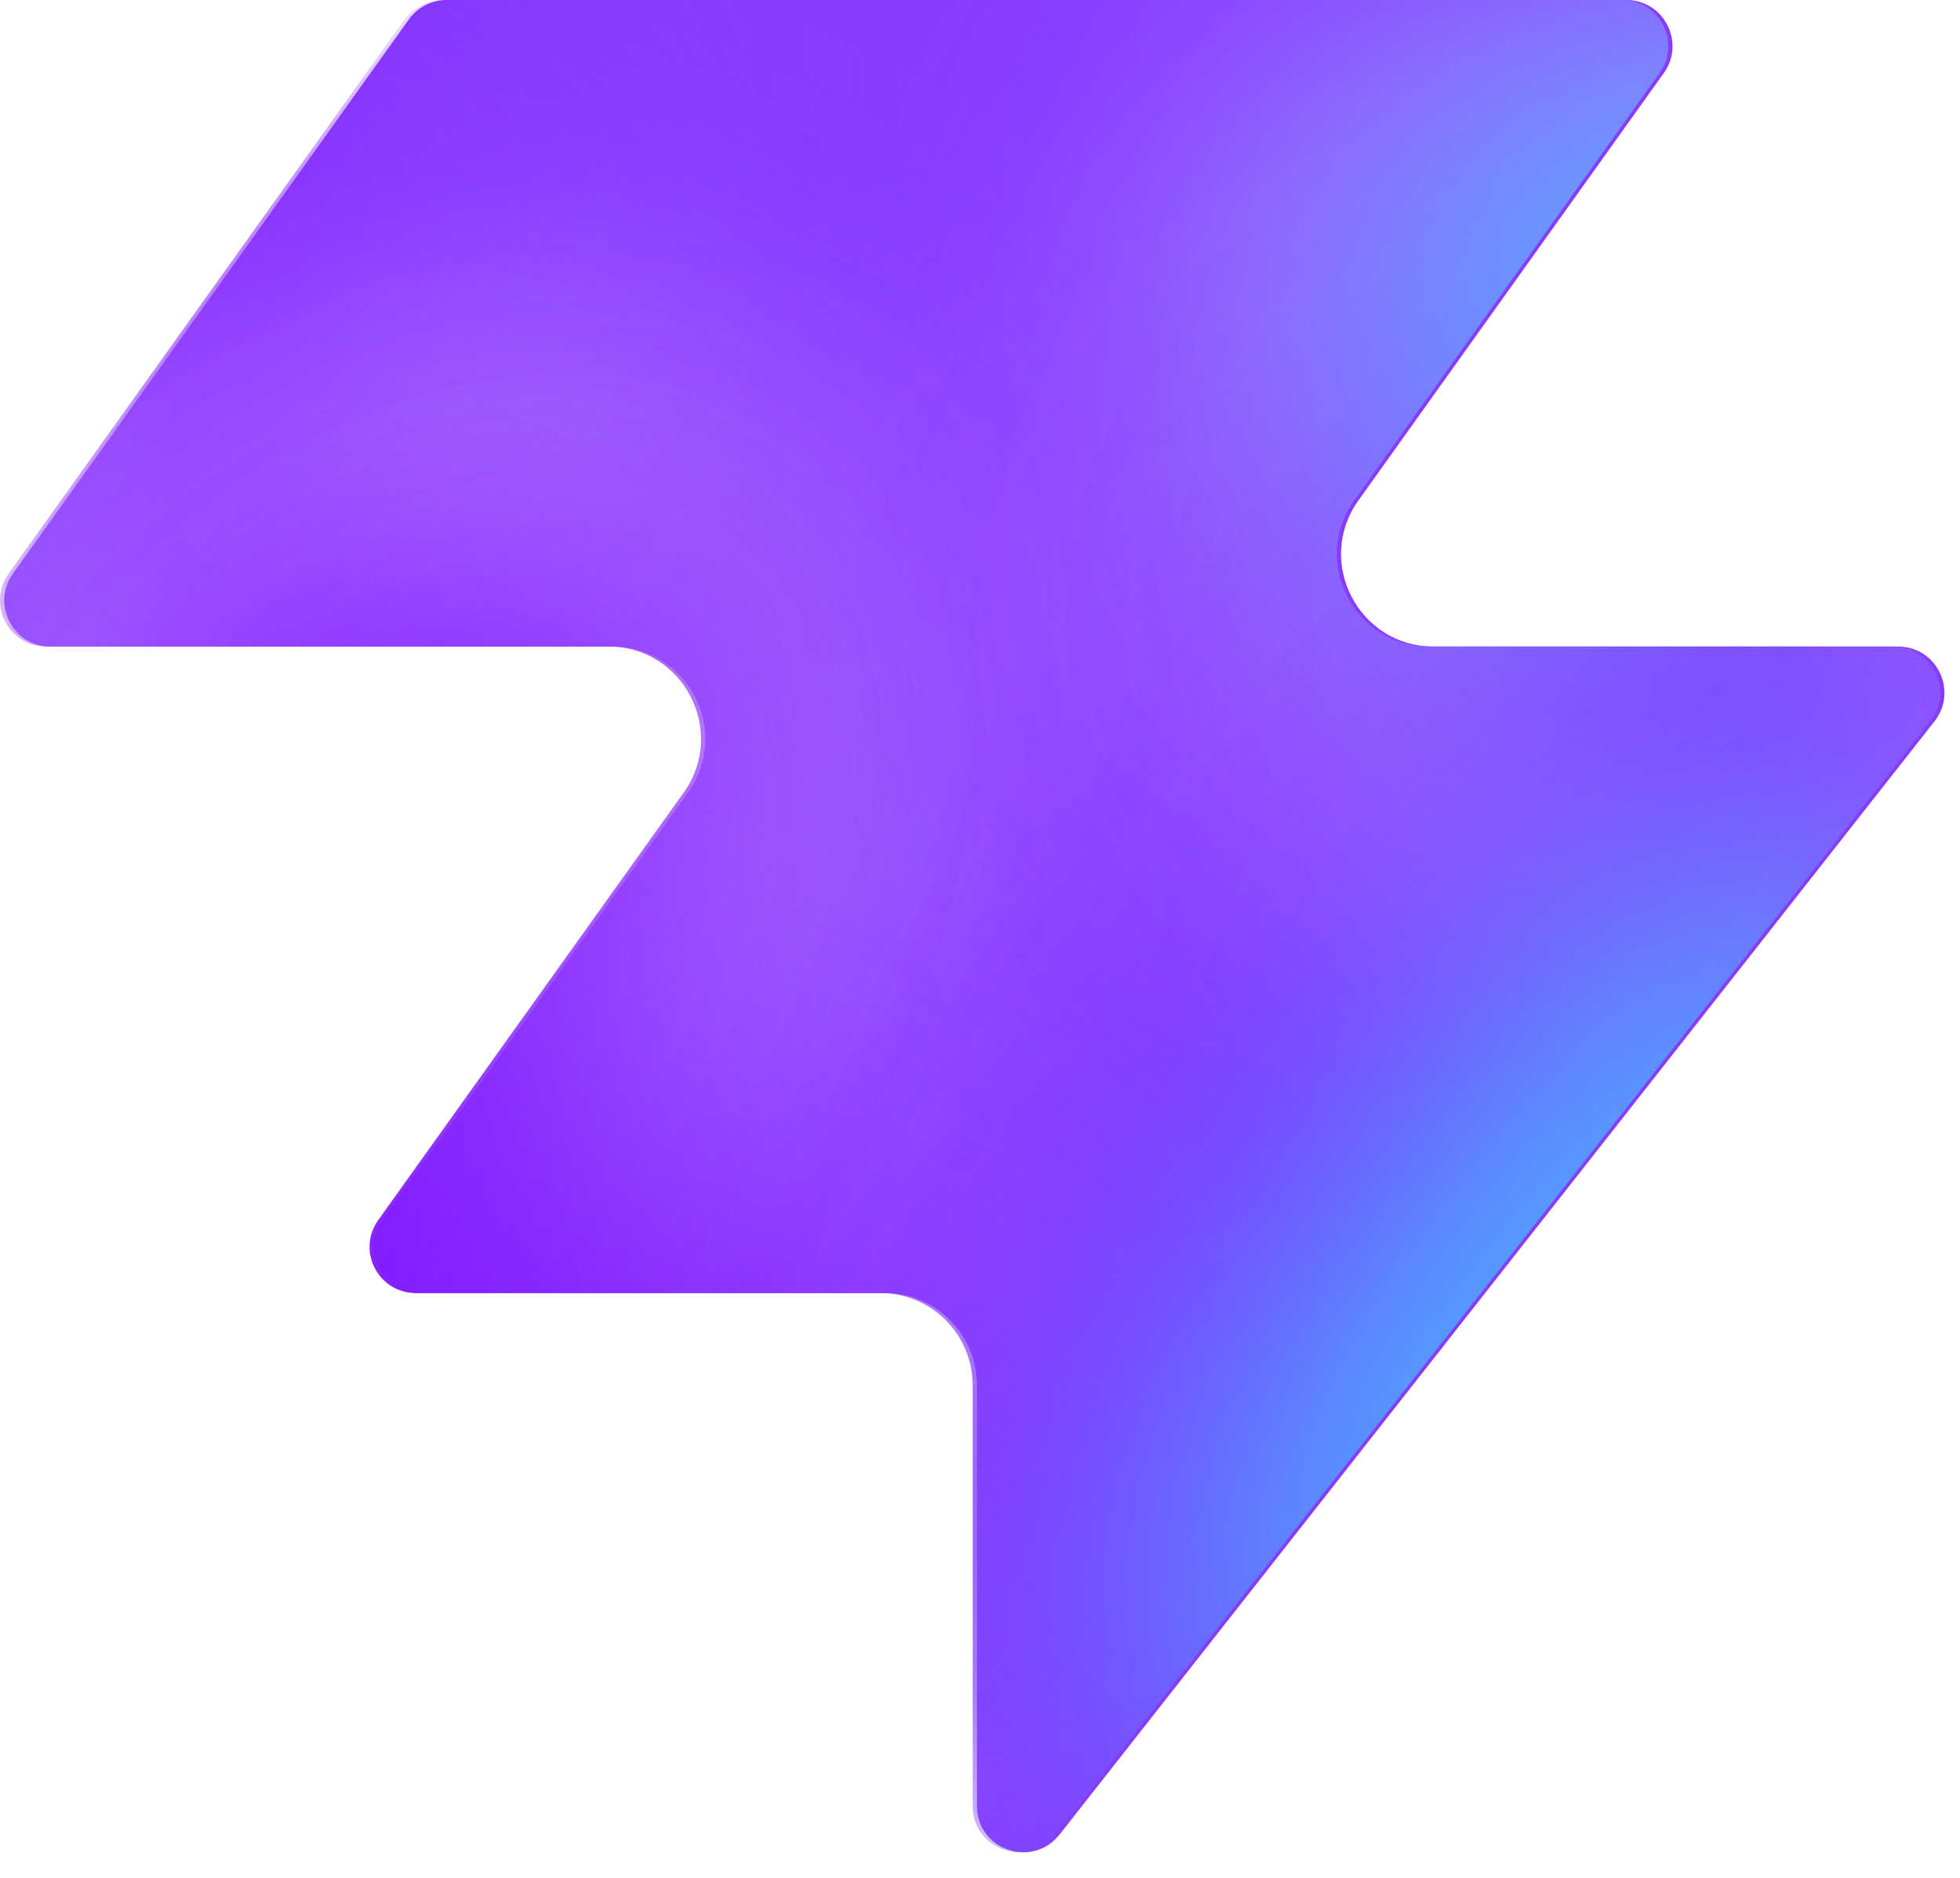
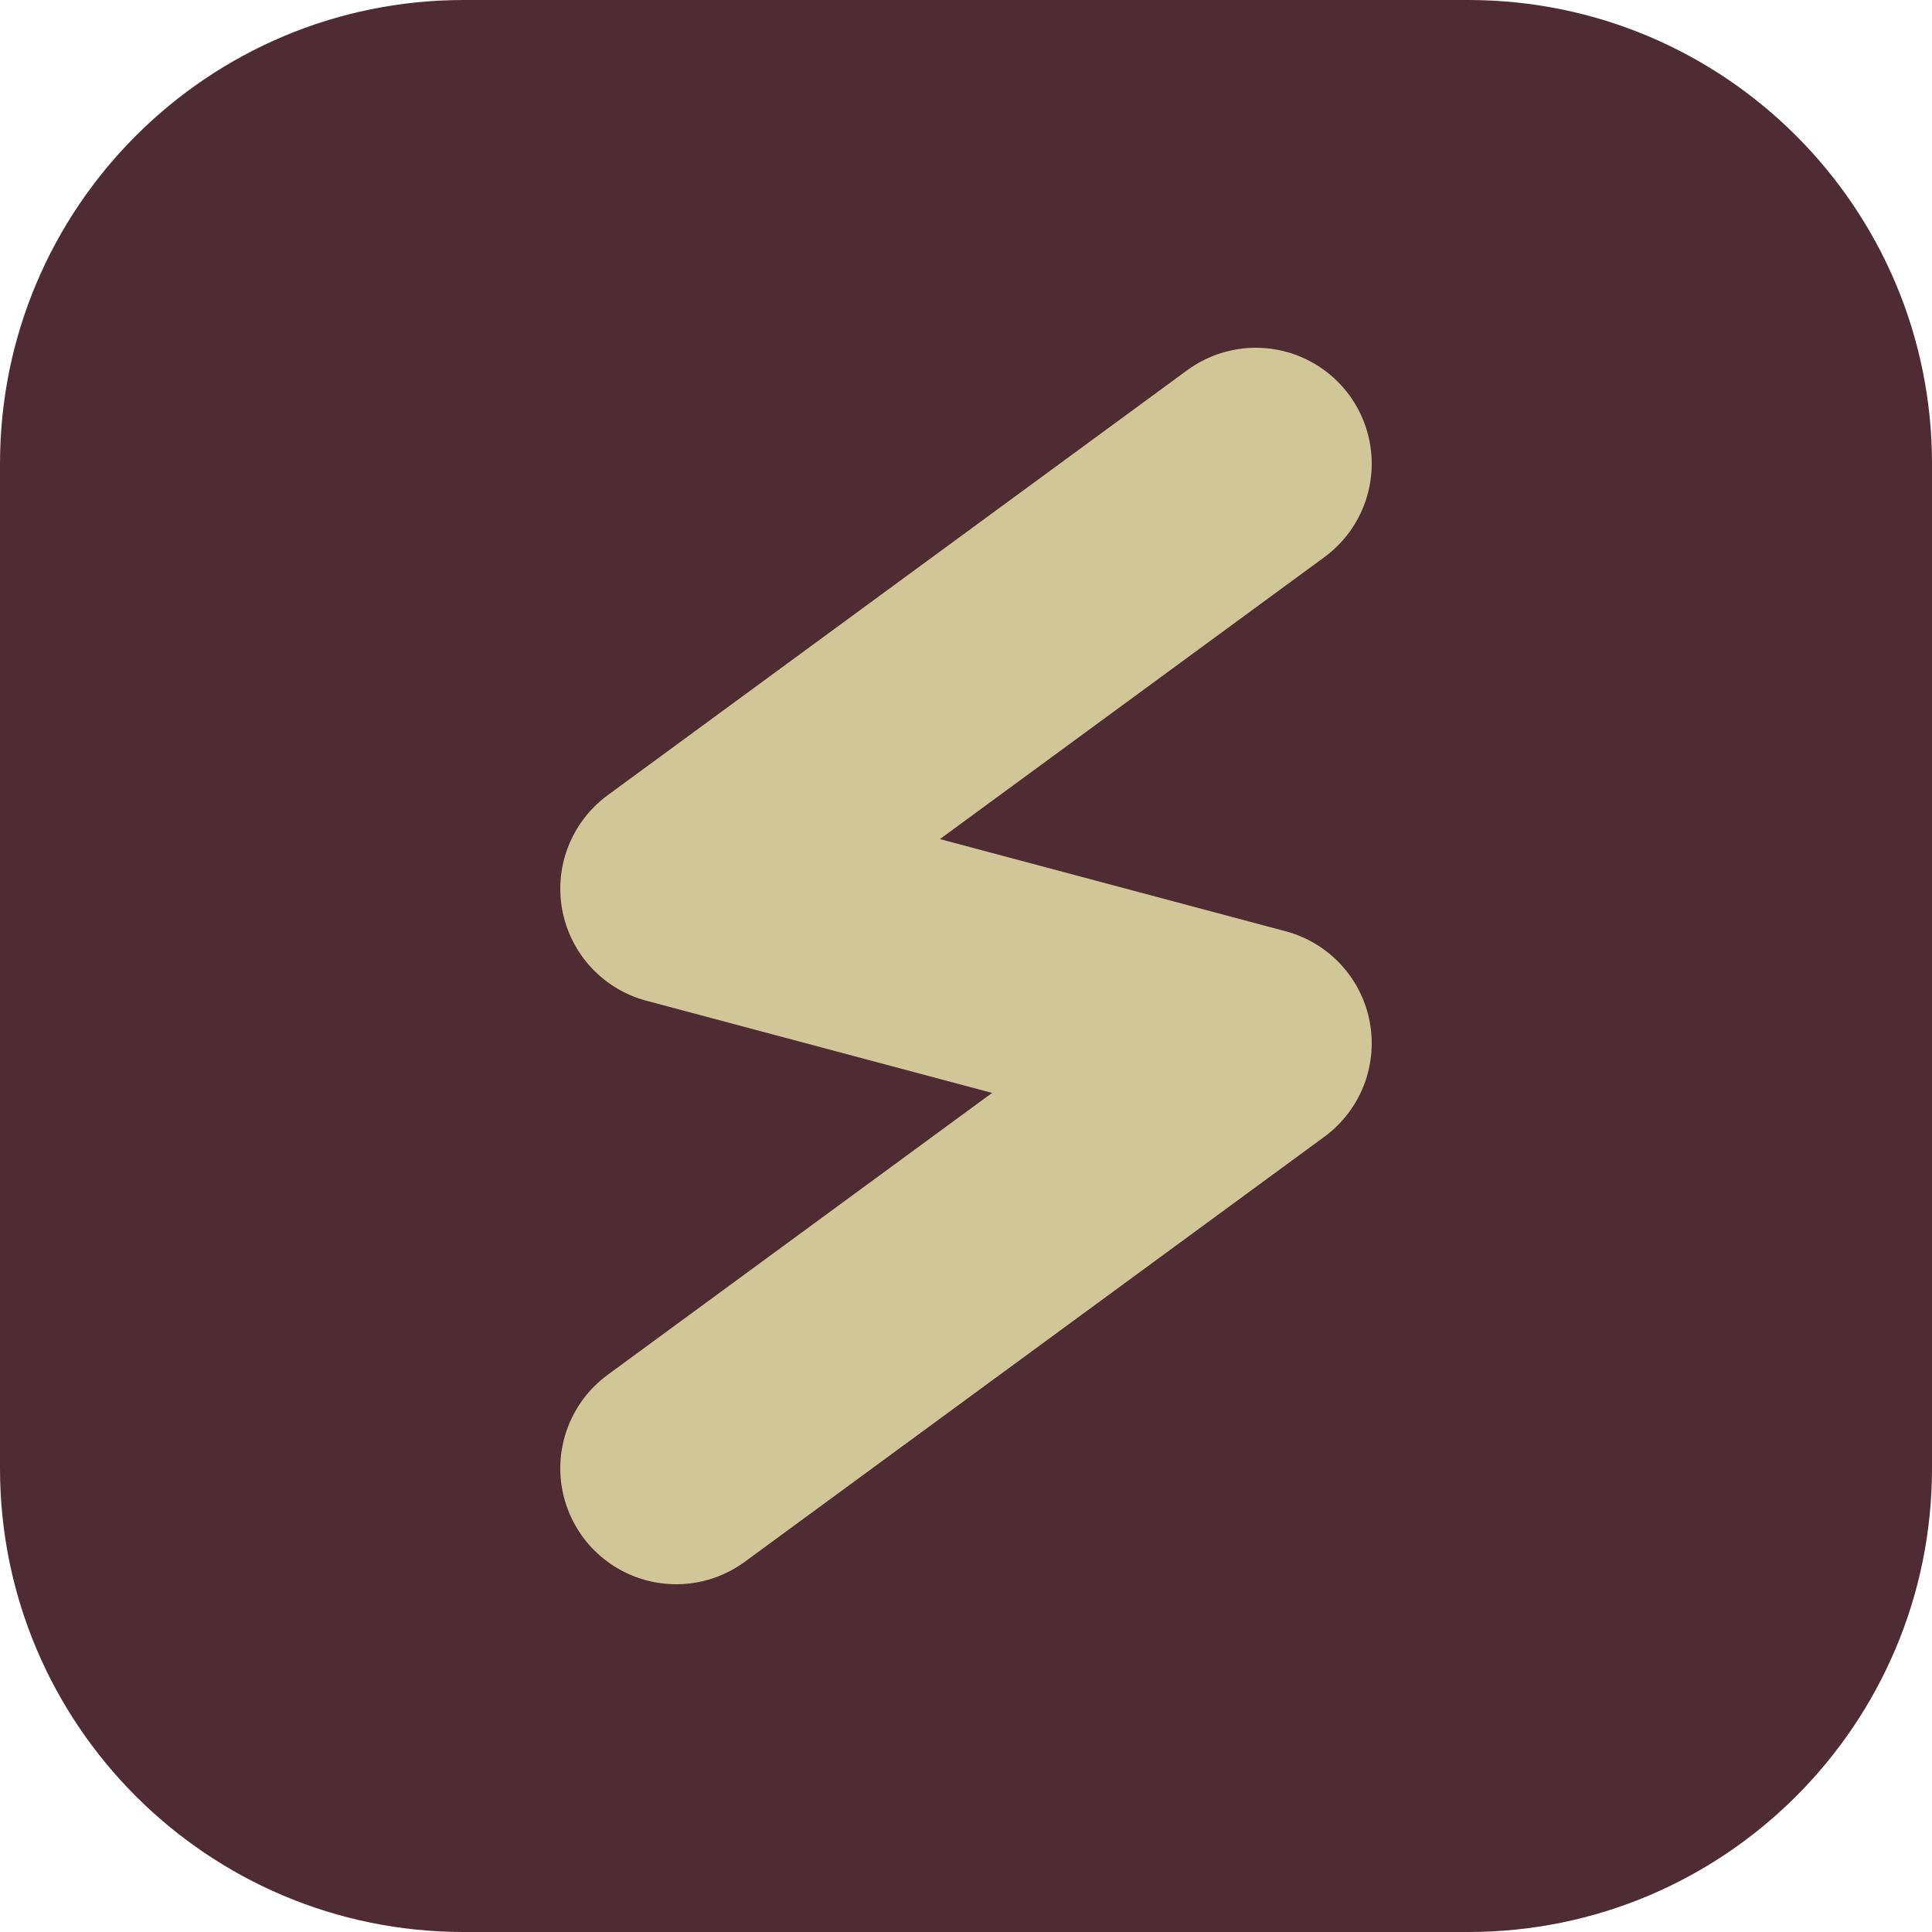
- <svg xmlns="http://www.w3.org/2000/svg" width="48" height="46" fill="none" viewBox="0 0 48 46">
-   <path fill="#863bff" d="M25.946 44.938c-.664.845-2.021.375-2.021-.698V33.937a2.26 2.26 0 0 0-2.262-2.262H10.287c-.92 0-1.456-1.04-.92-1.788l7.48-10.471c1.07-1.497 0-3.578-1.842-3.578H1.237c-.92 0-1.456-1.04-.92-1.788L10.013.474c.214-.297.556-.474.92-.474h28.894c.92 0 1.456 1.04.92 1.788l-7.48 10.471c-1.07 1.498 0 3.579 1.842 3.579h11.377c.943 0 1.473 1.088.89 1.83L25.947 44.94z" style="fill:#863bff;fill:color(display-p3 .525 .23 1);fill-opacity:1" />
-   <mask id="a" width="48" height="46" x="0" y="0" maskUnits="userSpaceOnUse" style="mask-type:alpha">
-     <path fill="#000" d="M25.842 44.938c-.664.844-2.021.375-2.021-.698V33.937a2.26 2.26 0 0 0-2.262-2.262H10.183c-.92 0-1.456-1.04-.92-1.788l7.48-10.471c1.07-1.498 0-3.579-1.842-3.579H1.133c-.92 0-1.456-1.04-.92-1.787L9.91.473c.214-.297.556-.474.92-.474h28.894c.92 0 1.456 1.04.92 1.788l-7.48 10.471c-1.07 1.498 0 3.578 1.842 3.578h11.377c.943 0 1.473 1.088.89 1.832L25.843 44.94z" style="fill:#000;fill-opacity:1" />
-   </mask>
-   <g mask="url(#a)">
-     <g filter="url(#b)">
-       <ellipse cx="5.508" cy="14.704" fill="#ede6ff" rx="5.508" ry="14.704" style="fill:#ede6ff;fill:color(display-p3 .927 .903 1);fill-opacity:1" transform="matrix(.00324 1 1 -.00324 -4.47 31.516)" />
-     </g>
-     <g filter="url(#c)">
-       <ellipse cx="10.399" cy="29.851" fill="#ede6ff" rx="10.399" ry="29.851" style="fill:#ede6ff;fill:color(display-p3 .927 .903 1);fill-opacity:1" transform="matrix(.00324 1 1 -.00324 -39.328 7.883)" />
-     </g>
-     <g filter="url(#d)">
-       <ellipse cx="5.508" cy="30.487" fill="#7e14ff" rx="5.508" ry="30.487" style="fill:#7e14ff;fill:color(display-p3 .492 .077 1);fill-opacity:1" transform="rotate(89.814 -25.913 -14.639)scale(1 -1)" />
-     </g>
-     <g filter="url(#e)">
-       <ellipse cx="5.508" cy="30.599" fill="#7e14ff" rx="5.508" ry="30.599" style="fill:#7e14ff;fill:color(display-p3 .492 .077 1);fill-opacity:1" transform="rotate(89.814 -32.644 -3.334)scale(1 -1)" />
-     </g>
-     <g filter="url(#f)">
-       <ellipse cx="5.508" cy="30.599" fill="#7e14ff" rx="5.508" ry="30.599" style="fill:#7e14ff;fill:color(display-p3 .492 .077 1);fill-opacity:1" transform="matrix(.00324 1 1 -.00324 -34.34 30.47)" />
-     </g>
-     <g filter="url(#g)">
-       <ellipse cx="14.072" cy="22.078" fill="#ede6ff" rx="14.072" ry="22.078" style="fill:#ede6ff;fill:color(display-p3 .927 .903 1);fill-opacity:1" transform="rotate(93.35 24.506 48.493)scale(-1 1)" />
-     </g>
-     <g filter="url(#h)">
-       <ellipse cx="3.47" cy="21.501" fill="#7e14ff" rx="3.47" ry="21.501" style="fill:#7e14ff;fill:color(display-p3 .492 .077 1);fill-opacity:1" transform="rotate(89.009 28.708 47.59)scale(-1 1)" />
-     </g>
-     <g filter="url(#i)">
-       <ellipse cx="3.47" cy="21.501" fill="#7e14ff" rx="3.47" ry="21.501" style="fill:#7e14ff;fill:color(display-p3 .492 .077 1);fill-opacity:1" transform="rotate(89.009 28.708 47.59)scale(-1 1)" />
-     </g>
-     <g filter="url(#j)">
-       <ellipse cx=".387" cy="8.972" fill="#7e14ff" rx="4.407" ry="29.108" style="fill:#7e14ff;fill:color(display-p3 .492 .077 1);fill-opacity:1" transform="rotate(39.51 .387 8.972)" />
-     </g>
-     <g filter="url(#k)">
-       <ellipse cx="47.523" cy="-6.092" fill="#7e14ff" rx="4.407" ry="29.108" style="fill:#7e14ff;fill:color(display-p3 .492 .077 1);fill-opacity:1" transform="rotate(37.892 47.523 -6.092)" />
-     </g>
-     <g filter="url(#l)">
-       <ellipse cx="41.412" cy="6.333" fill="#47bfff" rx="5.971" ry="9.665" style="fill:#47bfff;fill:color(display-p3 .28 .748 1);fill-opacity:1" transform="rotate(37.892 41.412 6.333)" />
-     </g>
-     <g filter="url(#m)">
-       <ellipse cx="-1.879" cy="38.332" fill="#7e14ff" rx="4.407" ry="29.108" style="fill:#7e14ff;fill:color(display-p3 .492 .077 1);fill-opacity:1" transform="rotate(37.892 -1.88 38.332)" />
-     </g>
-     <g filter="url(#n)">
-       <ellipse cx="-1.879" cy="38.332" fill="#7e14ff" rx="4.407" ry="29.108" style="fill:#7e14ff;fill:color(display-p3 .492 .077 1);fill-opacity:1" transform="rotate(37.892 -1.88 38.332)" />
-     </g>
-     <g filter="url(#o)">
-       <ellipse cx="35.651" cy="29.907" fill="#7e14ff" rx="4.407" ry="29.108" style="fill:#7e14ff;fill:color(display-p3 .492 .077 1);fill-opacity:1" transform="rotate(37.892 35.651 29.907)" />
-     </g>
-     <g filter="url(#p)">
-       <ellipse cx="38.418" cy="32.4" fill="#47bfff" rx="5.971" ry="15.297" style="fill:#47bfff;fill:color(display-p3 .28 .748 1);fill-opacity:1" transform="rotate(37.892 38.418 32.4)" />
-     </g>
-   </g>
-   <defs>
-     <filter id="b" width="60.045" height="41.654" x="-19.77" y="16.149" color-interpolation-filters="sRGB" filterUnits="userSpaceOnUse">
-       <feFlood flood-opacity="0" result="BackgroundImageFix" />
-       <feBlend in="SourceGraphic" in2="BackgroundImageFix" result="shape" />
-       <feGaussianBlur result="effect1_foregroundBlur_2002_17158" stdDeviation="7.659" />
-     </filter>
-     <filter id="c" width="90.34" height="51.437" x="-54.613" y="-7.533" color-interpolation-filters="sRGB" filterUnits="userSpaceOnUse">
-       <feFlood flood-opacity="0" result="BackgroundImageFix" />
-       <feBlend in="SourceGraphic" in2="BackgroundImageFix" result="shape" />
-       <feGaussianBlur result="effect1_foregroundBlur_2002_17158" stdDeviation="7.659" />
-     </filter>
-     <filter id="d" width="79.355" height="29.4" x="-49.64" y="2.03" color-interpolation-filters="sRGB" filterUnits="userSpaceOnUse">
-       <feFlood flood-opacity="0" result="BackgroundImageFix" />
-       <feBlend in="SourceGraphic" in2="BackgroundImageFix" result="shape" />
-       <feGaussianBlur result="effect1_foregroundBlur_2002_17158" stdDeviation="4.596" />
-     </filter>
-     <filter id="e" width="79.579" height="29.4" x="-45.045" y="20.029" color-interpolation-filters="sRGB" filterUnits="userSpaceOnUse">
-       <feFlood flood-opacity="0" result="BackgroundImageFix" />
-       <feBlend in="SourceGraphic" in2="BackgroundImageFix" result="shape" />
-       <feGaussianBlur result="effect1_foregroundBlur_2002_17158" stdDeviation="4.596" />
-     </filter>
-     <filter id="f" width="79.579" height="29.4" x="-43.513" y="21.178" color-interpolation-filters="sRGB" filterUnits="userSpaceOnUse">
-       <feFlood flood-opacity="0" result="BackgroundImageFix" />
-       <feBlend in="SourceGraphic" in2="BackgroundImageFix" result="shape" />
-       <feGaussianBlur result="effect1_foregroundBlur_2002_17158" stdDeviation="4.596" />
-     </filter>
-     <filter id="g" width="74.749" height="58.852" x="15.756" y="-17.901" color-interpolation-filters="sRGB" filterUnits="userSpaceOnUse">
-       <feFlood flood-opacity="0" result="BackgroundImageFix" />
-       <feBlend in="SourceGraphic" in2="BackgroundImageFix" result="shape" />
-       <feGaussianBlur result="effect1_foregroundBlur_2002_17158" stdDeviation="7.659" />
-     </filter>
-     <filter id="h" width="61.377" height="25.362" x="23.548" y="2.284" color-interpolation-filters="sRGB" filterUnits="userSpaceOnUse">
-       <feFlood flood-opacity="0" result="BackgroundImageFix" />
-       <feBlend in="SourceGraphic" in2="BackgroundImageFix" result="shape" />
-       <feGaussianBlur result="effect1_foregroundBlur_2002_17158" stdDeviation="4.596" />
-     </filter>
-     <filter id="i" width="61.377" height="25.362" x="23.548" y="2.284" color-interpolation-filters="sRGB" filterUnits="userSpaceOnUse">
-       <feFlood flood-opacity="0" result="BackgroundImageFix" />
-       <feBlend in="SourceGraphic" in2="BackgroundImageFix" result="shape" />
-       <feGaussianBlur result="effect1_foregroundBlur_2002_17158" stdDeviation="4.596" />
-     </filter>
-     <filter id="j" width="56.045" height="63.649" x="-27.636" y="-22.853" color-interpolation-filters="sRGB" filterUnits="userSpaceOnUse">
-       <feFlood flood-opacity="0" result="BackgroundImageFix" />
-       <feBlend in="SourceGraphic" in2="BackgroundImageFix" result="shape" />
-       <feGaussianBlur result="effect1_foregroundBlur_2002_17158" stdDeviation="4.596" />
-     </filter>
-     <filter id="k" width="54.814" height="64.646" x="20.116" y="-38.415" color-interpolation-filters="sRGB" filterUnits="userSpaceOnUse">
-       <feFlood flood-opacity="0" result="BackgroundImageFix" />
-       <feBlend in="SourceGraphic" in2="BackgroundImageFix" result="shape" />
-       <feGaussianBlur result="effect1_foregroundBlur_2002_17158" stdDeviation="4.596" />
-     </filter>
-     <filter id="l" width="33.541" height="35.313" x="24.641" y="-11.323" color-interpolation-filters="sRGB" filterUnits="userSpaceOnUse">
-       <feFlood flood-opacity="0" result="BackgroundImageFix" />
-       <feBlend in="SourceGraphic" in2="BackgroundImageFix" result="shape" />
-       <feGaussianBlur result="effect1_foregroundBlur_2002_17158" stdDeviation="4.596" />
-     </filter>
-     <filter id="m" width="54.814" height="64.646" x="-29.286" y="6.009" color-interpolation-filters="sRGB" filterUnits="userSpaceOnUse">
-       <feFlood flood-opacity="0" result="BackgroundImageFix" />
-       <feBlend in="SourceGraphic" in2="BackgroundImageFix" result="shape" />
-       <feGaussianBlur result="effect1_foregroundBlur_2002_17158" stdDeviation="4.596" />
-     </filter>
-     <filter id="n" width="54.814" height="64.646" x="-29.286" y="6.009" color-interpolation-filters="sRGB" filterUnits="userSpaceOnUse">
-       <feFlood flood-opacity="0" result="BackgroundImageFix" />
-       <feBlend in="SourceGraphic" in2="BackgroundImageFix" result="shape" />
-       <feGaussianBlur result="effect1_foregroundBlur_2002_17158" stdDeviation="4.596" />
-     </filter>
-     <filter id="o" width="54.814" height="64.646" x="8.244" y="-2.416" color-interpolation-filters="sRGB" filterUnits="userSpaceOnUse">
-       <feFlood flood-opacity="0" result="BackgroundImageFix" />
-       <feBlend in="SourceGraphic" in2="BackgroundImageFix" result="shape" />
-       <feGaussianBlur result="effect1_foregroundBlur_2002_17158" stdDeviation="4.596" />
-     </filter>
-     <filter id="p" width="39.409" height="43.623" x="18.713" y="10.588" color-interpolation-filters="sRGB" filterUnits="userSpaceOnUse">
-       <feFlood flood-opacity="0" result="BackgroundImageFix" />
-       <feBlend in="SourceGraphic" in2="BackgroundImageFix" result="shape" />
-       <feGaussianBlur result="effect1_foregroundBlur_2002_17158" stdDeviation="4.596" />
-     </filter>
-   </defs>
+ <svg xmlns="http://www.w3.org/2000/svg" viewBox="0 0 100 100">
+   <rect width="100" height="100" rx="24" fill="#4F2B33" />
+   <polyline points="65,24 35,46 65,54 35,76" fill="none" stroke="#D0C697" stroke-width="12" stroke-linecap="round" stroke-linejoin="round" />
</svg>
